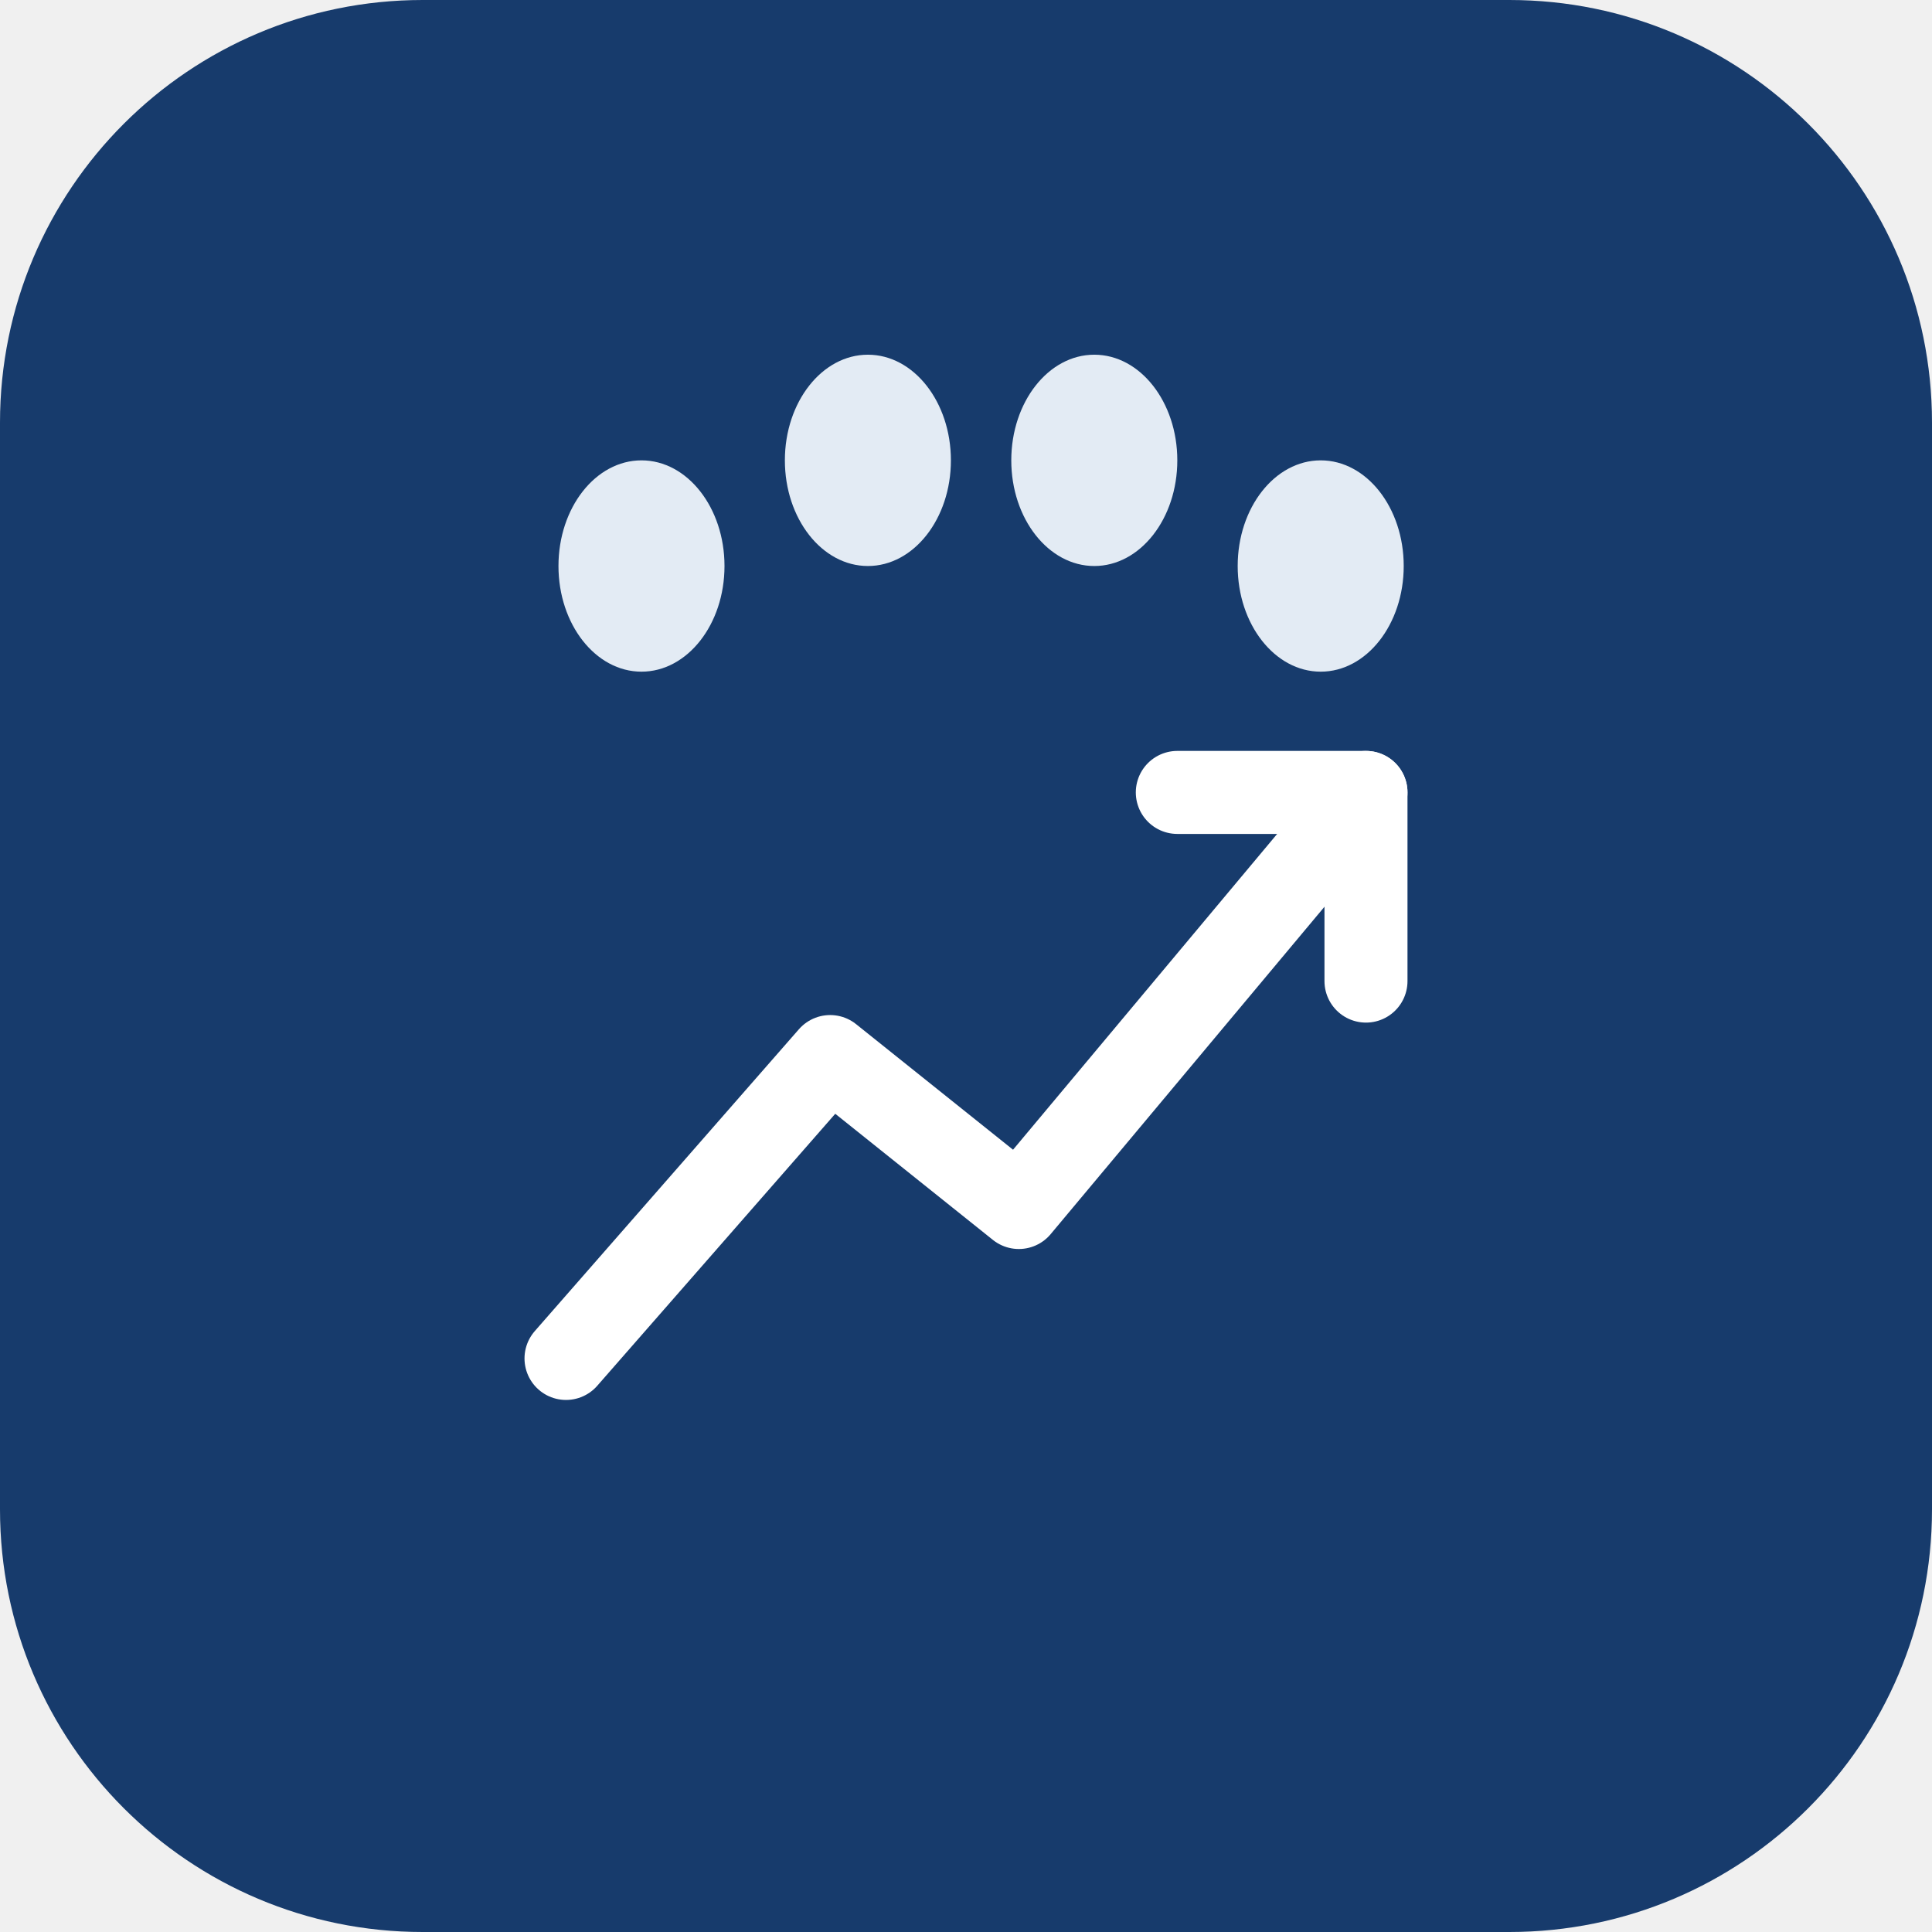
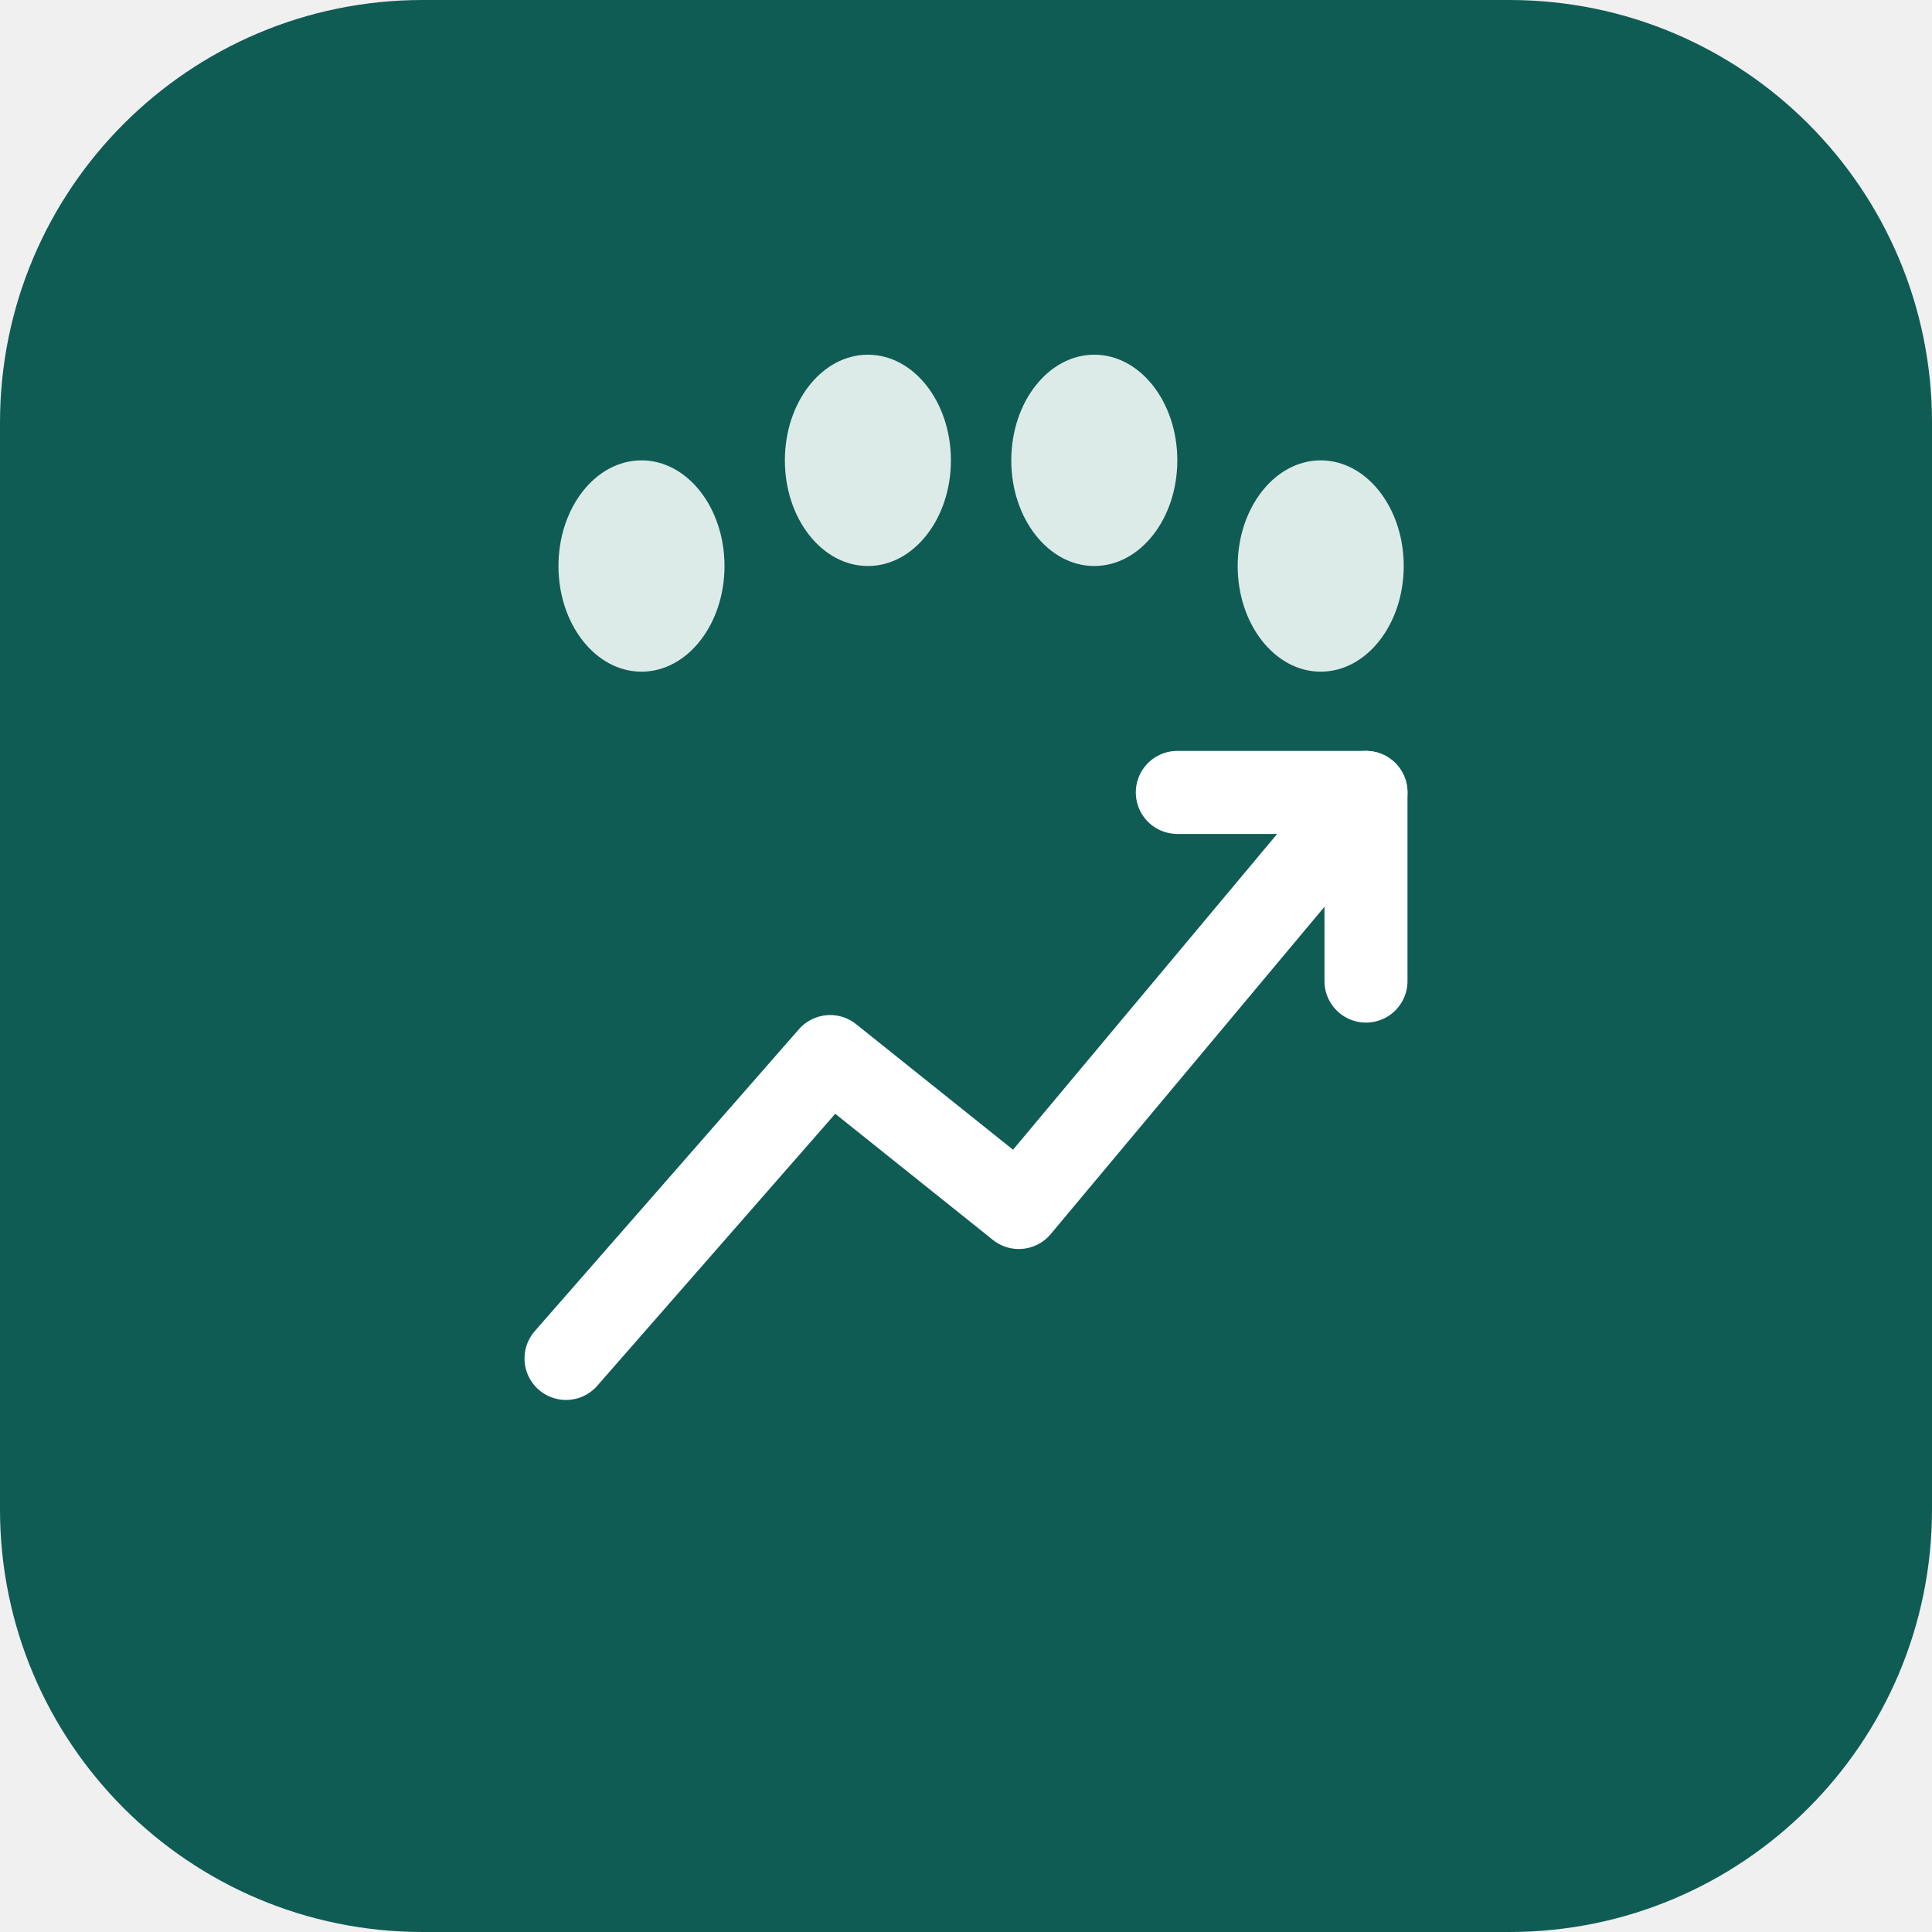
<svg xmlns="http://www.w3.org/2000/svg" viewBox="0 0 512 512">
-   <rect width="512" height="512" rx="112" fill="#173B6C" />
+   <rect width="512" height="512" rx="112" fill="#0F5C55" />
  <g fill="none" stroke="#fff" stroke-width="22" stroke-linecap="round" stroke-linejoin="round">
    <path d="M150 360l70-80 50 40 92-110" />
    <path d="M362 210h-50M362 210v50" />
  </g>
-   <g fill="#E3EBF4">
+   <g fill="#DDEBE8">
    <ellipse cx="170" cy="150" rx="22" ry="28" />
    <ellipse cx="230" cy="122" rx="22" ry="28" />
    <ellipse cx="290" cy="122" rx="22" ry="28" />
    <ellipse cx="350" cy="150" rx="22" ry="28" />
  </g>
</svg>
